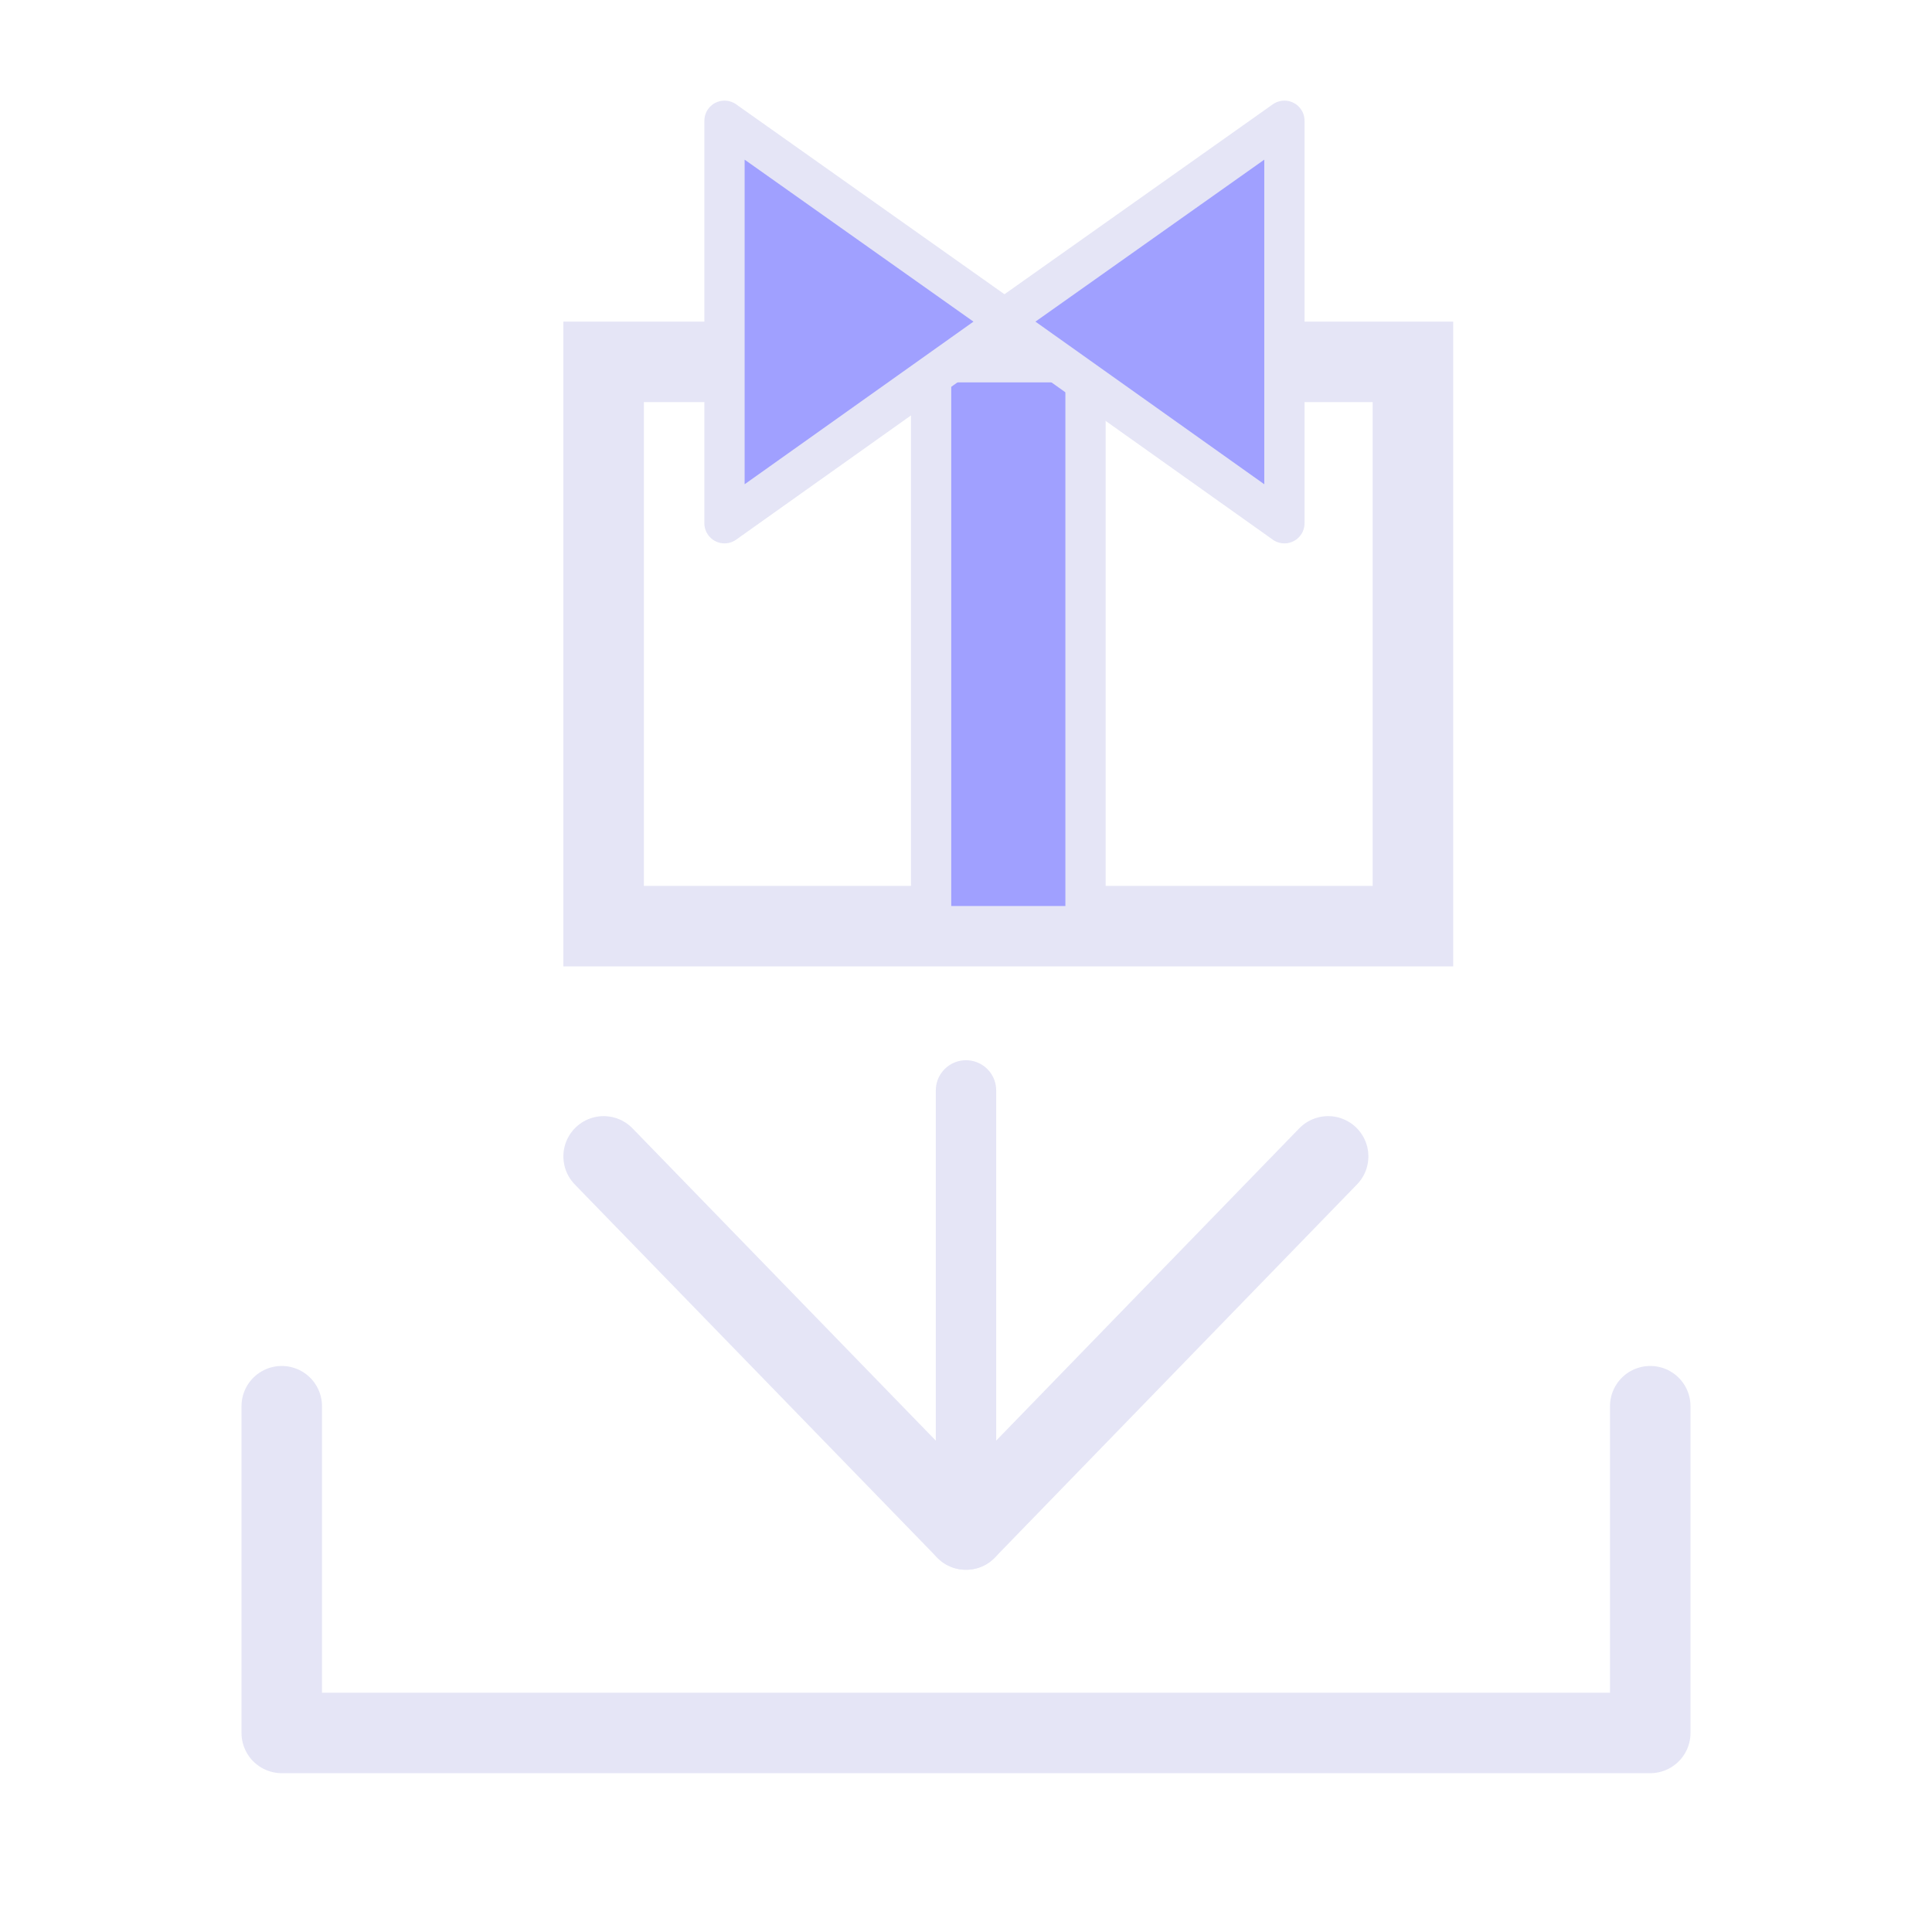
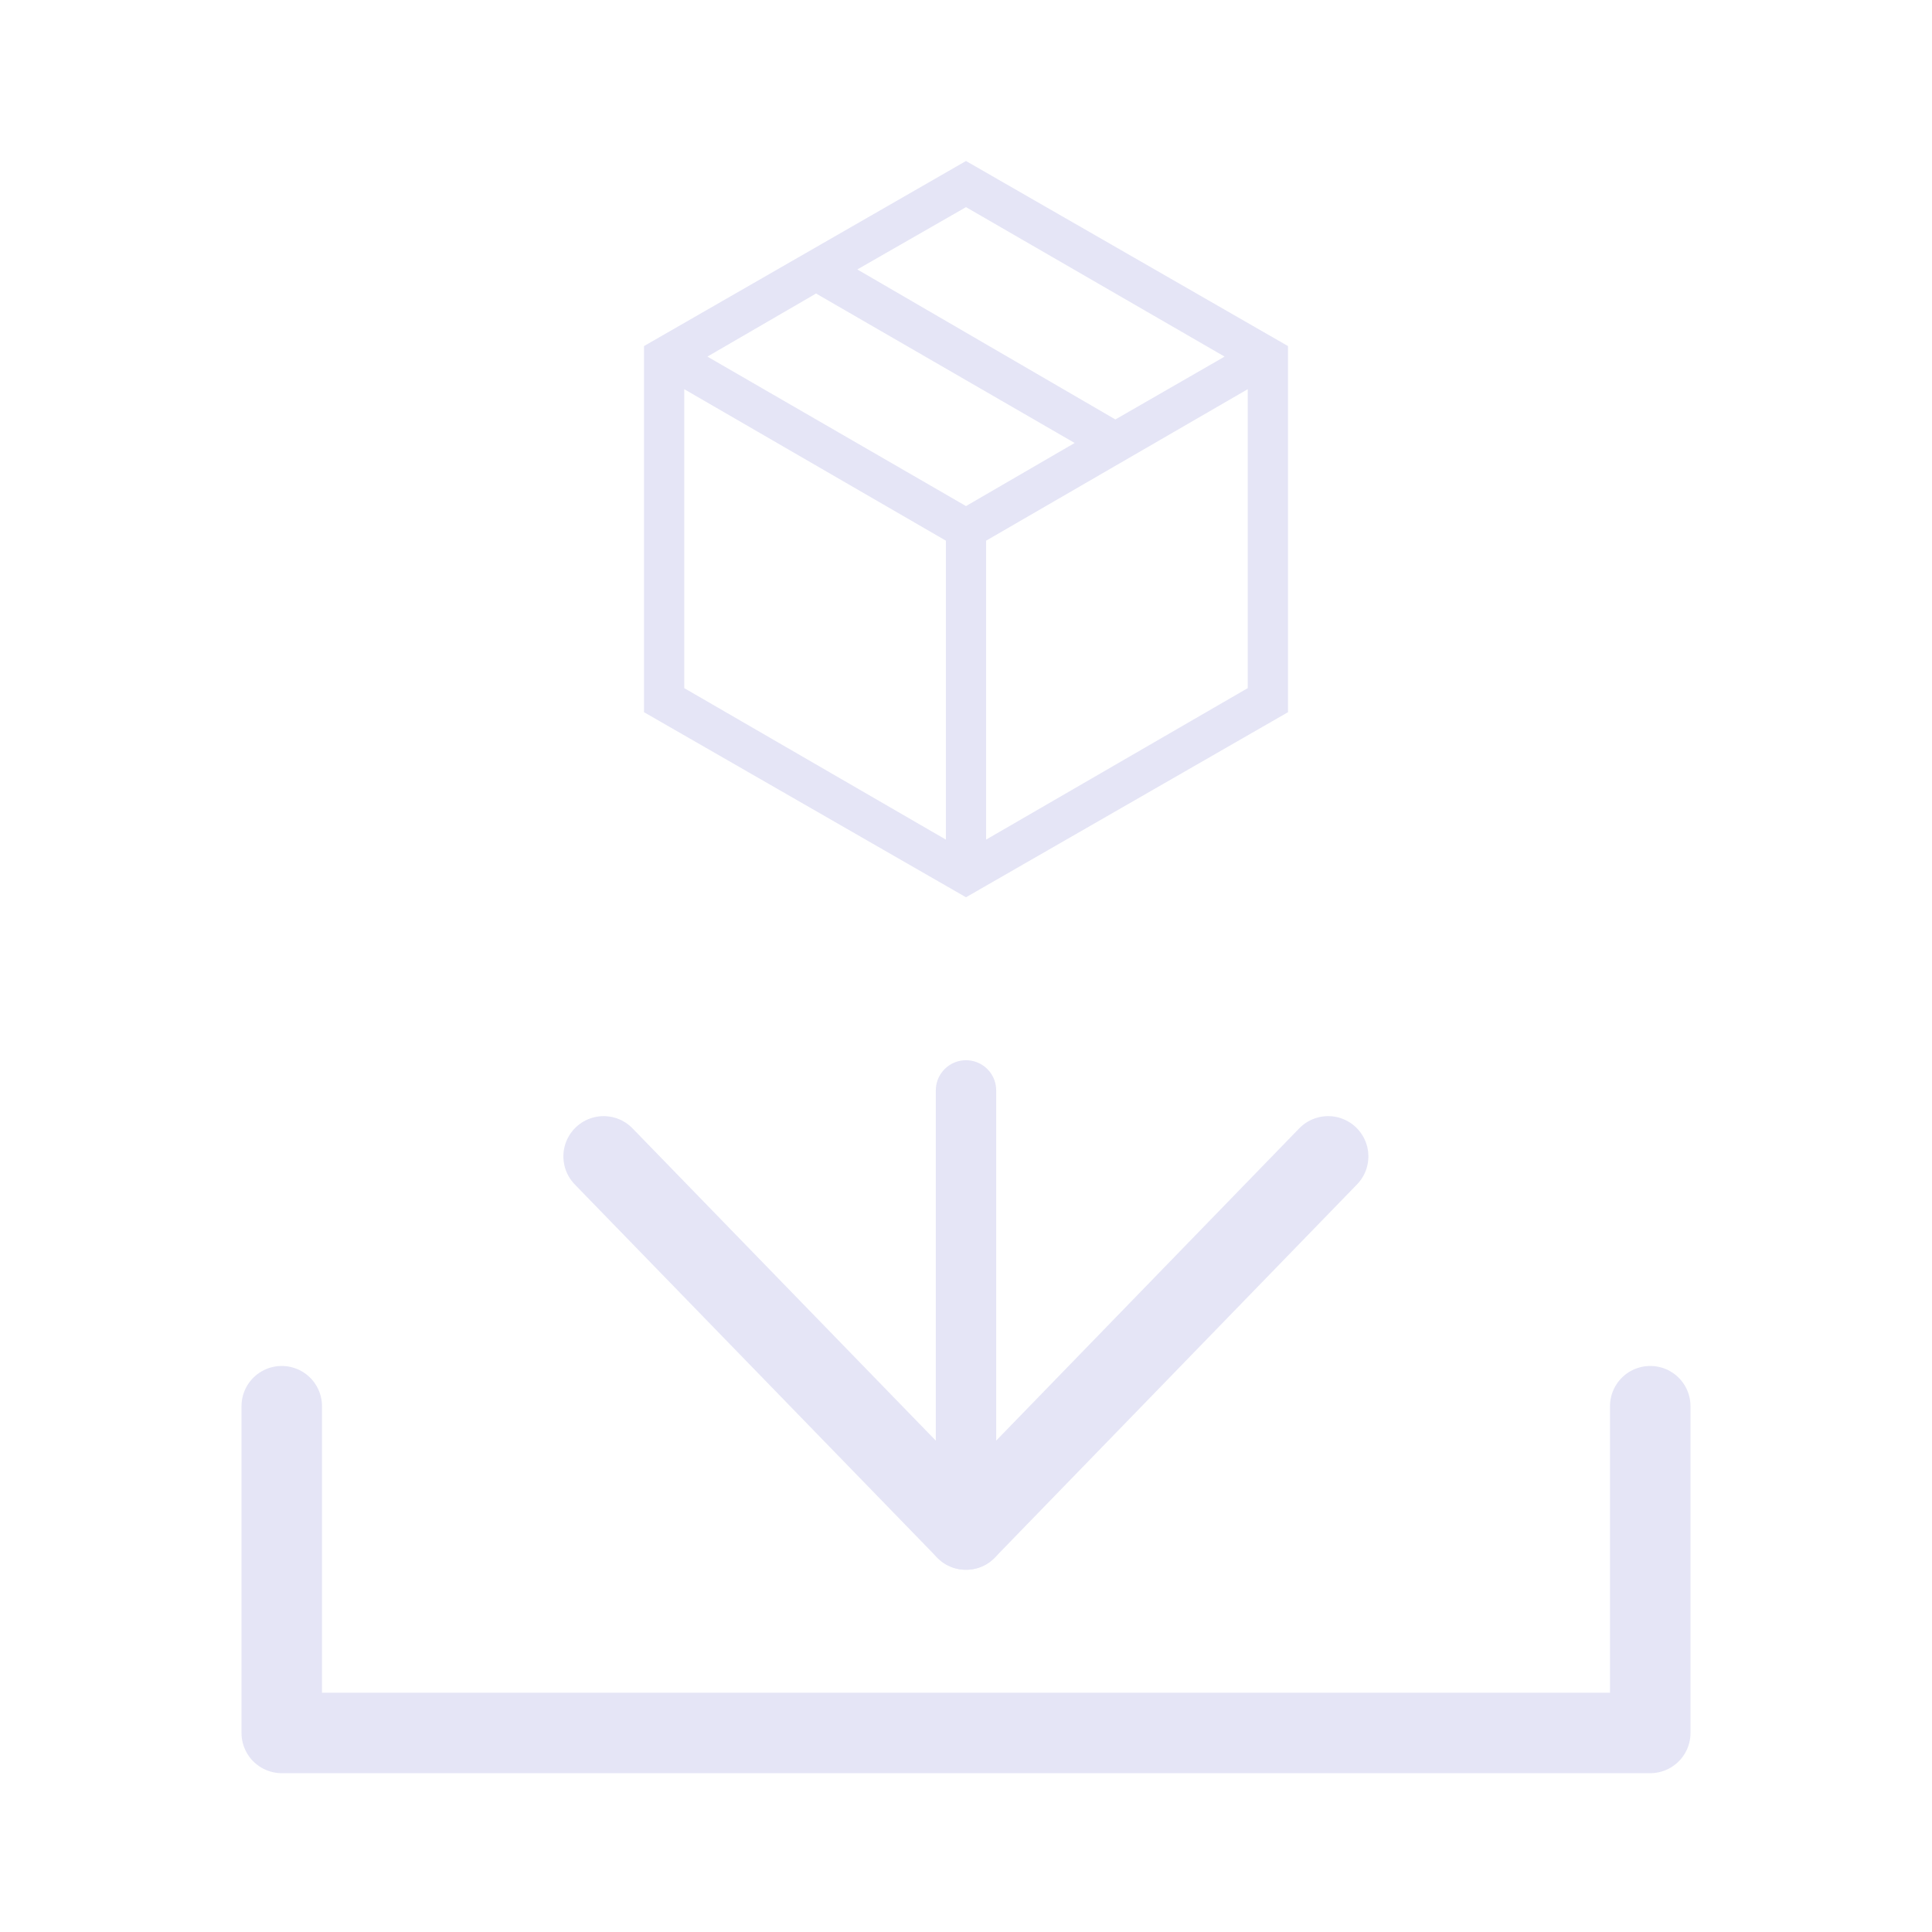
<svg xmlns="http://www.w3.org/2000/svg" width="48" height="48" viewBox="0 0 48 48" version="1.1" id="svg1" xml:space="preserve">
  <defs id="defs1" />
  <g id="LightThemeEnabledLayer" style="display:inline;stroke:#000000">
    <path style="fill:none;stroke:#e5e5f6;stroke-width:2;stroke-linecap:round;stroke-linejoin:round;stroke-dasharray:none;stroke-opacity:1" d="m 7,34.937 v 8.117 H 41 v -8.117" id="path2" />
    <path style="fill:none;stroke:#e5e5f6;stroke-width:2;stroke-linecap:round;stroke-linejoin:miter;stroke-dasharray:none;stroke-opacity:1" d="m 24,38 8.997,-9.27" id="path4" />
    <path style="fill:none;stroke:#e5e5f6;stroke-width:2;stroke-linecap:round;stroke-linejoin:miter;stroke-dasharray:none;stroke-opacity:1" d="M 24,38 14.997,28.73" id="path4-2" />
    <path style="fill:none;stroke:#e5e5f6;stroke-width:1.5;stroke-linecap:round;stroke-linejoin:miter;stroke-dasharray:none;stroke-opacity:1" d="M 24,38 V 27.091" id="path3" />
-     <rect style="fill:none;fill-rule:evenodd;stroke:#e5e5f6;stroke-width:2;stroke-dasharray:none;stroke-opacity:1" id="rect3" width="20.107" height="14.02" x="14.997" y="8.99" />
-     <rect style="fill:#a0a0ff;fill-opacity:1;fill-rule:evenodd;stroke:#e5e5f6;stroke-width:1;stroke-opacity:1" id="rect6" width="3.836" height="14.01" x="23.133" y="9" />
-     <path style="fill:#a0a0ff;fill-opacity:1;stroke:#e5e5f6;stroke-width:1px;stroke-linecap:round;stroke-linejoin:round;stroke-opacity:1" d="M 18,3 25.05,7.99 18,13 Z" id="path5" />
-     <path style="fill:#a0a0ff;fill-opacity:1;stroke:#e5e5f6;stroke-width:1px;stroke-linecap:round;stroke-linejoin:round;stroke-opacity:1" d="M 31.911,3 24.861,7.99 31.911,13 Z" id="path6" />
+     <g style="fill:#e5e5f6;fill-opacity:1;stroke:none" id="g1" transform="matrix(0.025,0,0,0.025,12,25.14625)">
+       <path d="M 460,-171.46 V -468.54 L 200,-619.08 V -322 Z m 40,0 L 760,-322 v -297.08 l -260,150.54 z m -20,57.31 -320,-183.93 v -363.84 l 320,-183.93 320,183.93 v 363.84 z M 628.46,-589 737,-651.46 480,-800 372,-738.08 Z m -148.46,86.08 108,-62.7 -257,-148.53 -108,62.69 z" id="path1" style="fill:#e5e5f6;fill-opacity:1;stroke:none" />
+     </g>
  </g>
</svg>
